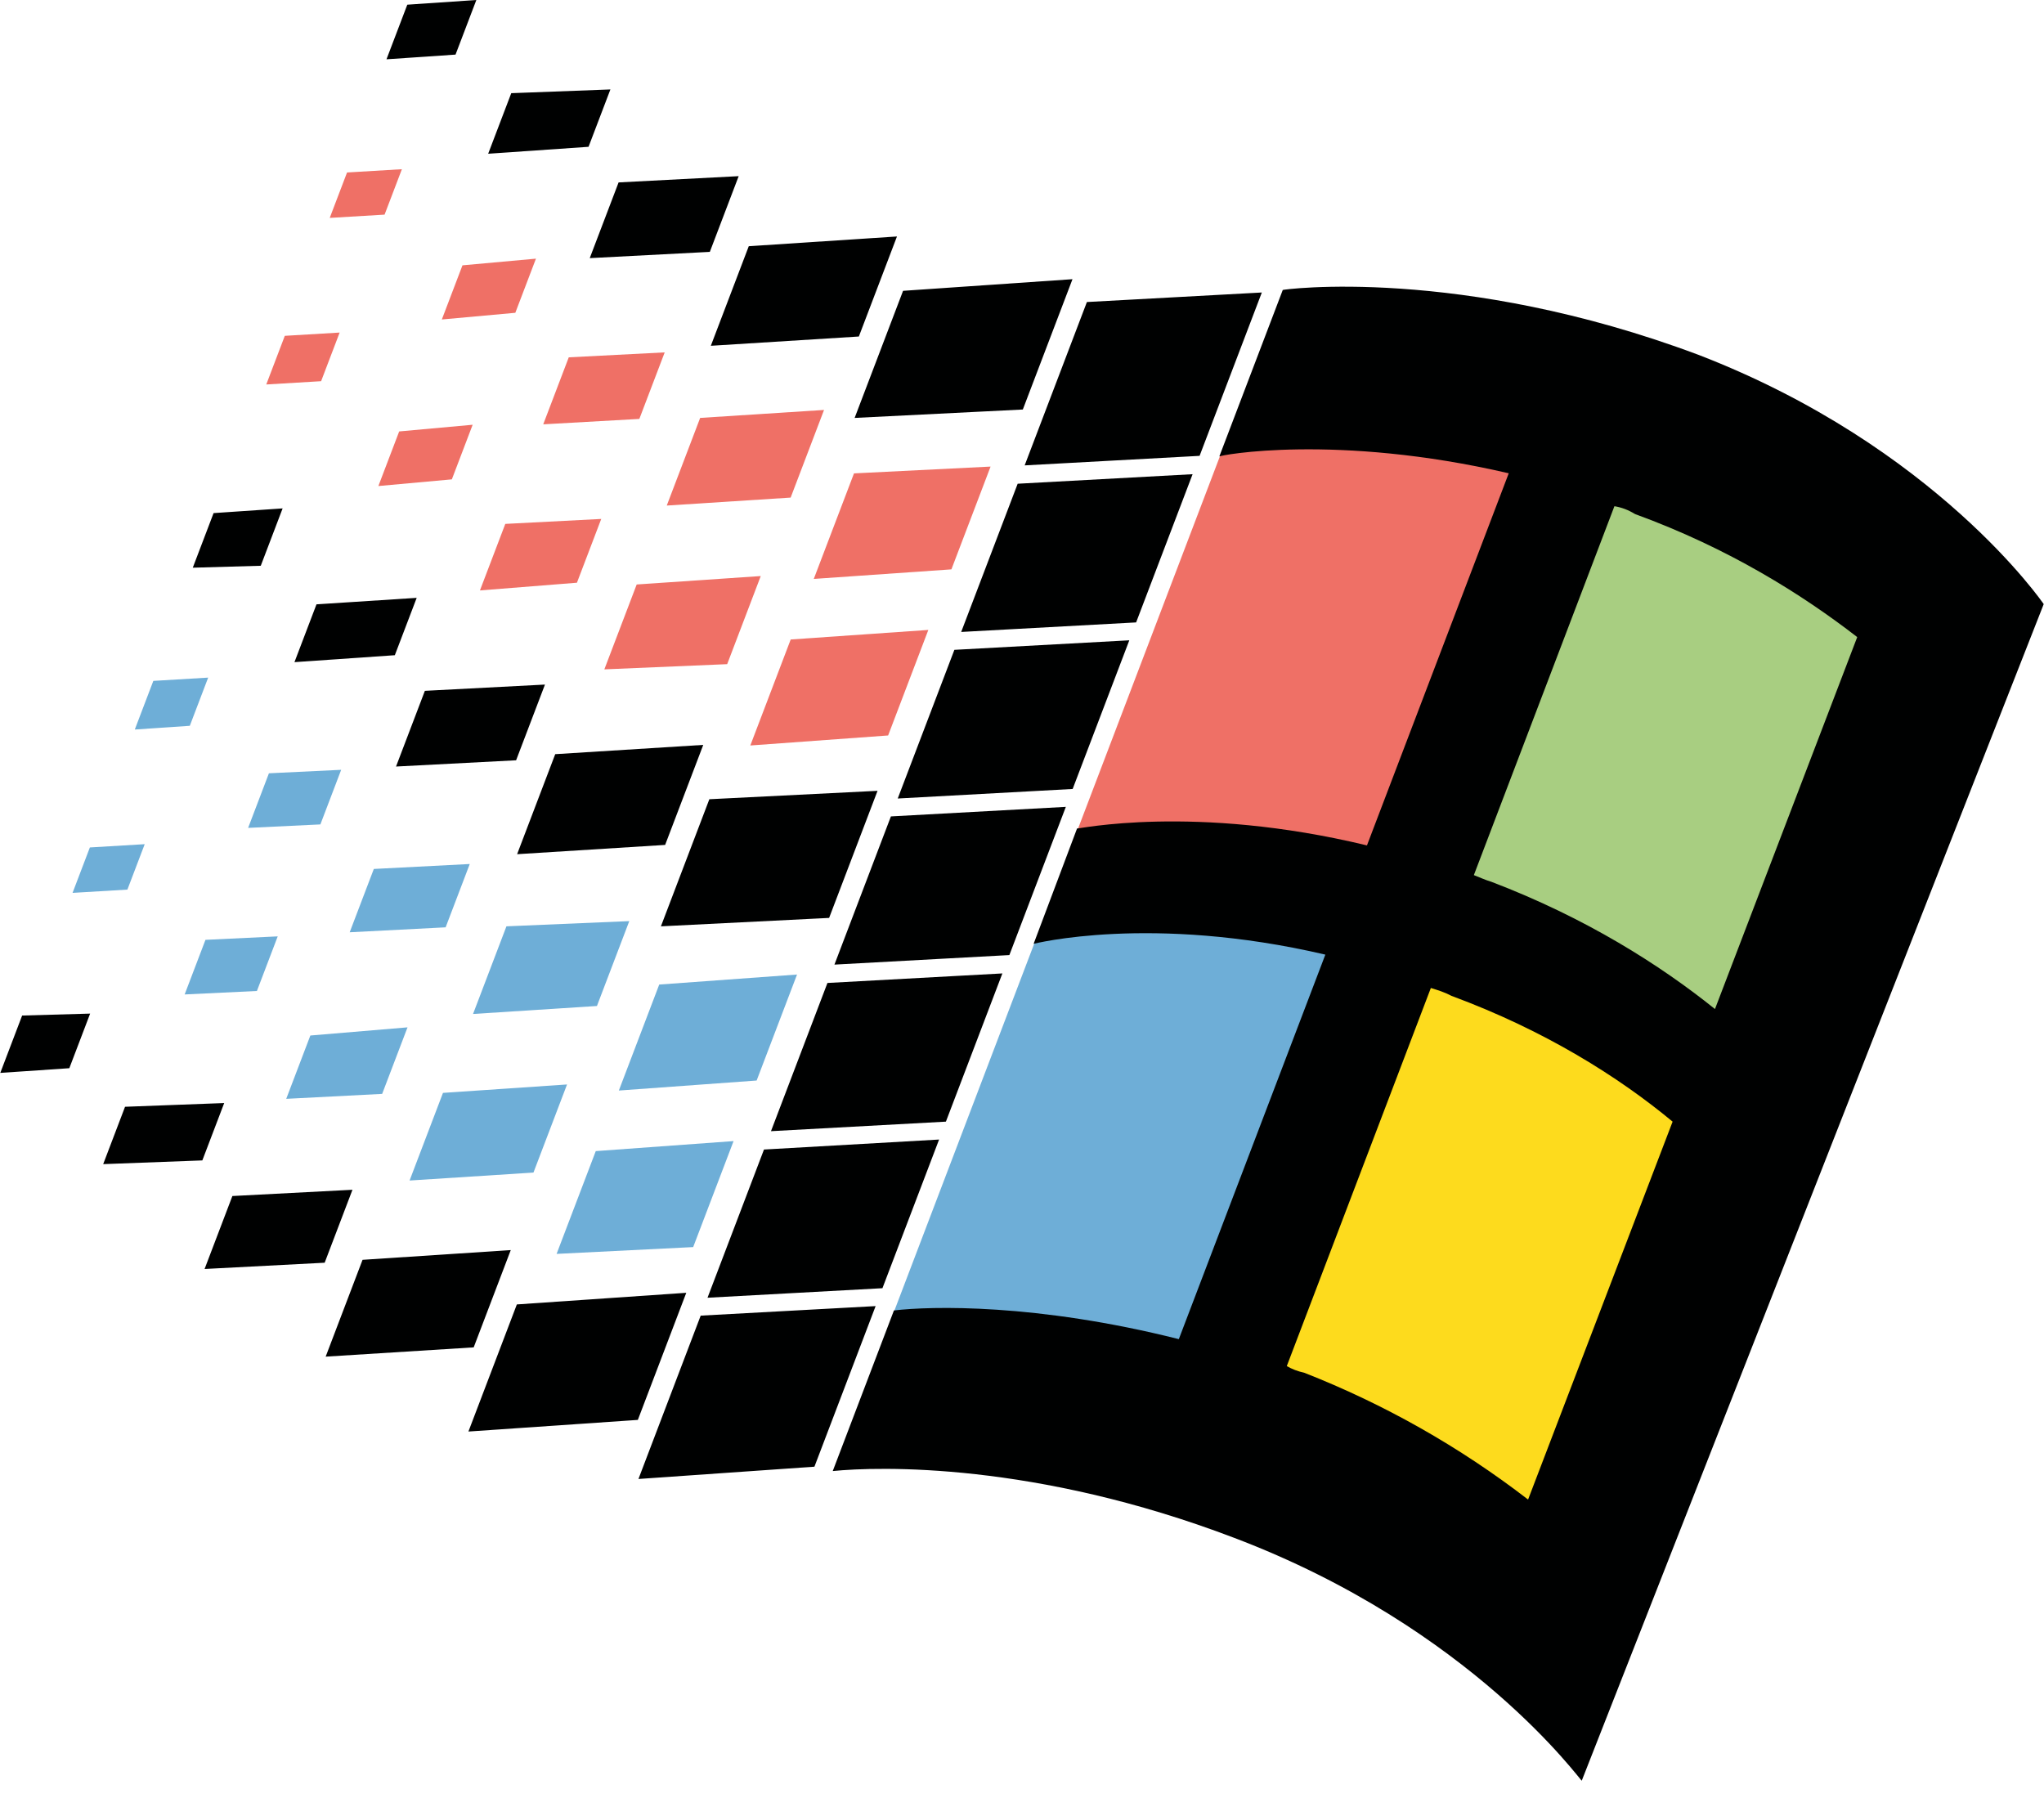
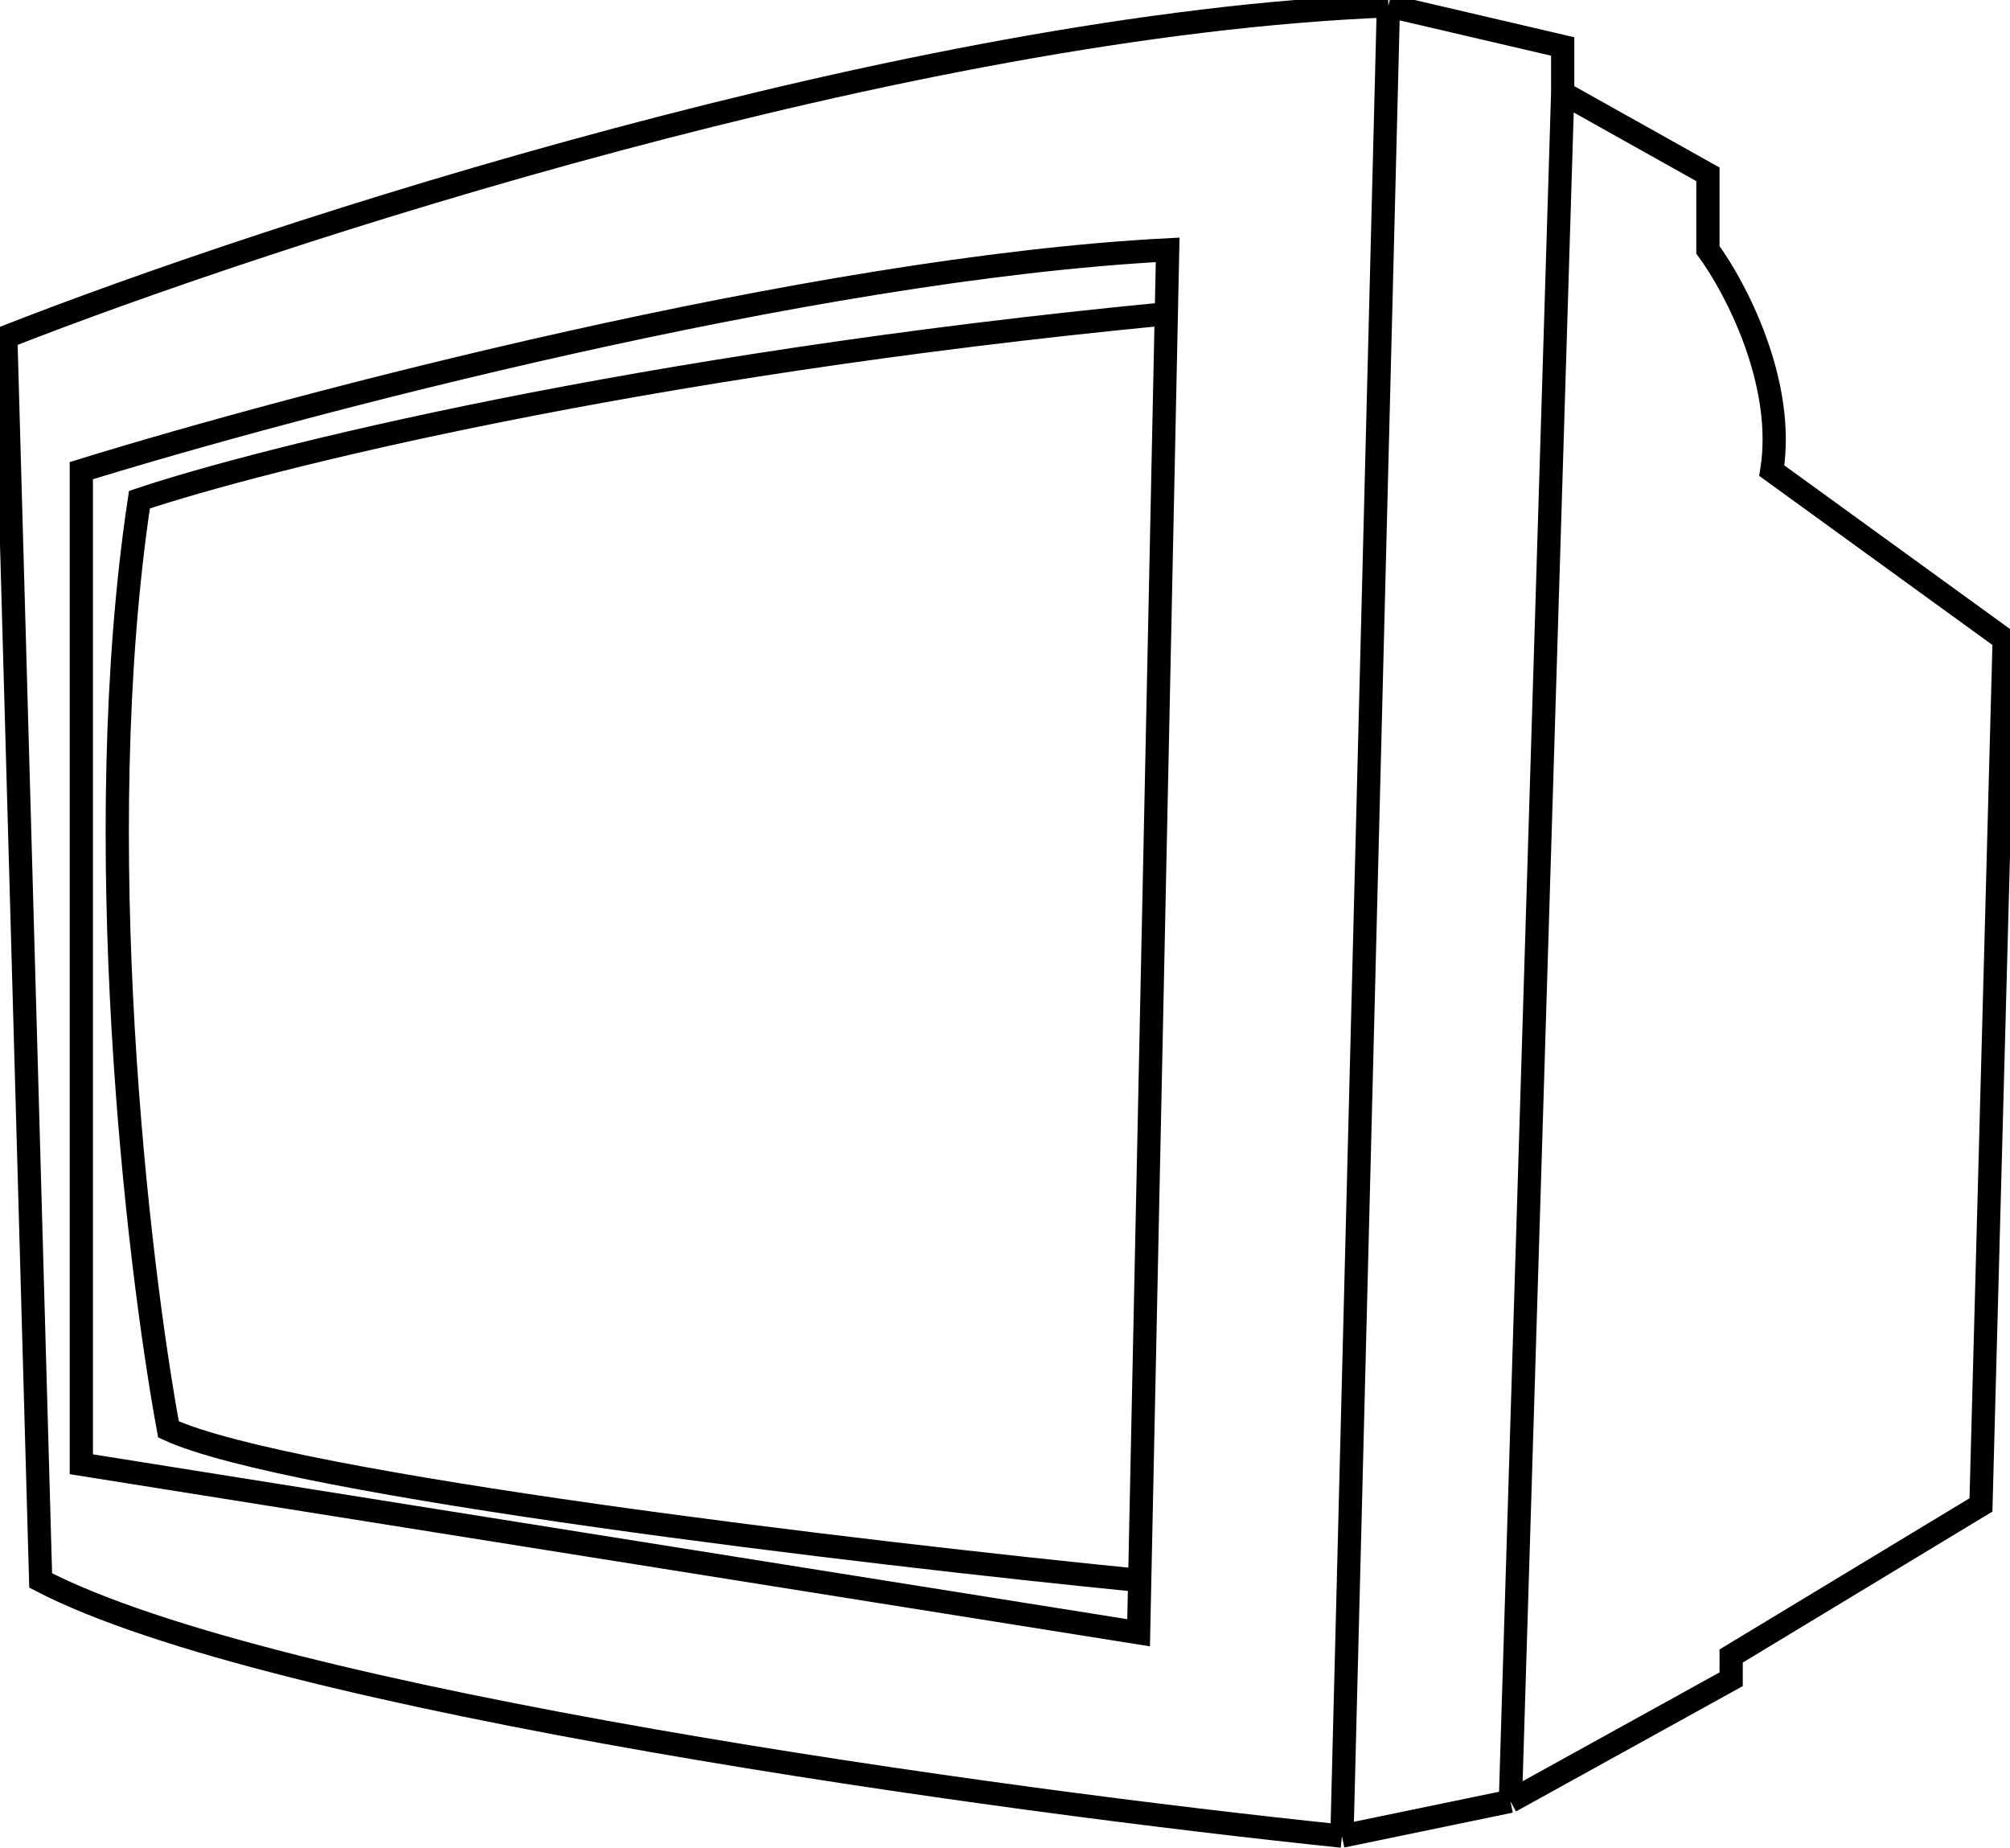
- <svg xmlns="http://www.w3.org/2000/svg" height="2210" viewBox="9.39 8.477 484.197 428.149" width="2500">
-   <path d="m347.015 235.334 42.877-112.525 67.515 25.727-42.877 112.524z" fill="#a8ce81" />
-   <path d="m303.267 350.143 42.92-112.634 67.514 25.726-42.919 112.634z" fill="#fddb1d" />
-   <path d="m263.921 207.033 42.879-112.525 67.406 25.685-42.877 112.525z" fill="#ef7066" />
-   <path d="m220.505 320.972 42.588-111.764 67.406 25.685-42.588 111.764z" fill="#6eaed7" />
-   <path d="m415.69 247.559c-12.962-10.418-30.606-21.623-53.002-30.158-1.455-.43-2.827-1.077-4.131-1.574l33.307-87.41c1.755.295 3.277.875 4.893 1.864 22.194 8.083 39.661 19.097 52.64 29.147zm-44.284 116.221a216.14 216.14 0 0 0 -53.045-30.048c-1.496-.321-2.91-.86-4.131-1.574l34.136-89.586c1.673.513 3.236.984 4.893 1.865 22.153 8.192 39.62 19.206 52.392 29.8zm122.181-212.166s-25.485-37.351-81.827-59.07c-56.66-21.216-98.7-15.447-98.482-15.364l-15.038 39.466c-.135-.3 27.632-5.533 68.583 3.971l-33.597 88.172c-41.045-9.913-68.776-3.795-68.693-4.013l-10.29 27.33s27.736-7.111 69.123 2.558l-34.717 91.108c-33.74-8.499-58.772-7.828-67.506-6.798l-14.5 38.052c10.873-1.087 47.89-2.17 95.075 15.809 56.467 21.392 82.284 57.873 82.408 57.547zm-241.467-32.87 14.747-38.705 41.45-2.259-14.748 38.705zm-91.514 240.162 14.748-38.704 41.45-2.259-14.5 38.052zm16.364-42.944 13.38-35.117 41.492-2.367-13.423 35.225zm60.11-157.752 13.382-35.118 41.45-2.259-13.381 35.117zm-30.034 78.821 13.381-35.116 41.45-2.26-13.381 35.117zm-15.038 39.466 13.38-35.117 41.45-2.26-13.38 35.117zm30.035-78.823 13.422-35.225 41.45-2.259-13.423 35.225zm-10.213-90.174 11.476-30.115 40.145-2.756-11.766 30.876zm-110.927-84.974 4.93-12.937 16.36-1.112-4.93 12.937zm76.852 67.881 8.99-23.592 35.117-2.306-9.03 23.7zm-28.691-20.768 6.835-17.94 28.455-1.483-6.836 17.94zm-24.068-24.734 5.469-14.351 23.495-.884-5.179 13.59zm40.932 183.057 11.476-30.115 39.855-1.995-11.475 30.115zm-110.927-84.974 4.93-12.938 16.36-1.111-5.178 13.59zm76.852 67.881 9.031-23.7 35.077-2.198-9.032 23.7zm-28.691-20.769 6.835-17.938 28.455-1.484-6.835 17.939zm-24.067-24.734 5.22-13.698 23.743-1.536-5.179 13.59zm41.222 182.297 11.475-30.115 40.145-2.757-11.475 30.116zm-110.927-84.974 5.178-13.59 16.112-.46-4.93 12.938zm77.1 67.229 8.74-22.94 35.119-2.307-8.783 23.05zm-28.691-20.769 6.587-17.287 28.454-1.483-6.587 17.286zm-24.026-24.843 5.178-13.59 23.495-.883-5.178 13.59z" fill="#000101" />
-   <path d="m114.017 84.174 4.889-12.83 17.411-1.582-4.888 12.829zm88.133 61.472 9.529-25.006 32.364-1.612-9.28 24.353zm-34.836-17.383 7.913-20.766 29.355-1.887-7.913 20.766zm-29.271-19.247 6.049-15.873 22.733-1.173-6.007 15.764zm-50.589-48.909 4.102-10.763 12.995-.776-4.101 10.764zm11.525 63.532 4.93-12.938 17.411-1.583-4.93 12.938zm88.133 61.472 9.57-25.114 32.612-2.265-9.528 25.006zm-34.588-18.035 7.664-20.113 29.397-1.996-7.954 20.874zm-29.478-18.703 6.007-15.764 22.734-1.174-5.758 15.112zm-50.63-48.8 4.392-11.525 12.995-.775-4.392 11.524z" fill="#ef7066" />
-   <path d="m68.115 204.635 4.93-12.937 17.122-.822-4.93 12.938zm87.844 62.234 9.57-25.114 32.653-2.374-9.57 25.114zm-34.547-18.144 7.913-20.766 29.107-1.235-7.664 20.113zm-29.229-19.355 5.717-15.004 22.733-1.173-5.717 15.003zm-50.92-48.04 4.391-11.524 12.995-.776-4.35 11.416zm11.814 62.77 4.93-12.937 17.122-.822-4.93 12.938zm88.133 61.473 9.28-24.353 32.654-2.374-9.57 25.115zm-34.836-17.383 7.913-20.765 29.397-1.996-7.955 20.874zm-29.229-19.355 5.717-15.004 23.023-1.934-6.007 15.764zm-50.631-48.801 4.102-10.763 12.995-.775-4.101 10.763z" fill="#6eaed7" />
+ <svg xmlns="http://www.w3.org/2000/svg" stroke-width="2" viewBox="0 0 173 159" fill="none">
+   <path d="M98.094 136L98 140.5L7 126V40.5C25.333 34.833 69.7 23.1 100.5 21.5L100.384 27M98.094 136C74.563 133.667 24.9 127.8 14.5 123C11.833 108.5 7.6 72.2 12 43C22.423 39.5 54.692 31.4 100.384 27M98.094 136L100.384 27M119.5 0.5C78.3 2.1 23 20.167 0.5 29L3.5 136C23.5 146.4 86.5 155 115.5 158M119.5 0.5L115.5 158M119.5 0.5L134.5 4V8M115.5 158L130 155M134.5 8L147 15V21.5C149.333 24.667 153.7 32.9 152.5 40.5L172.5 55L170.5 129.5L149 142.5V144.5L130 155M134.5 8L130 155" stroke="black" />
</svg>
